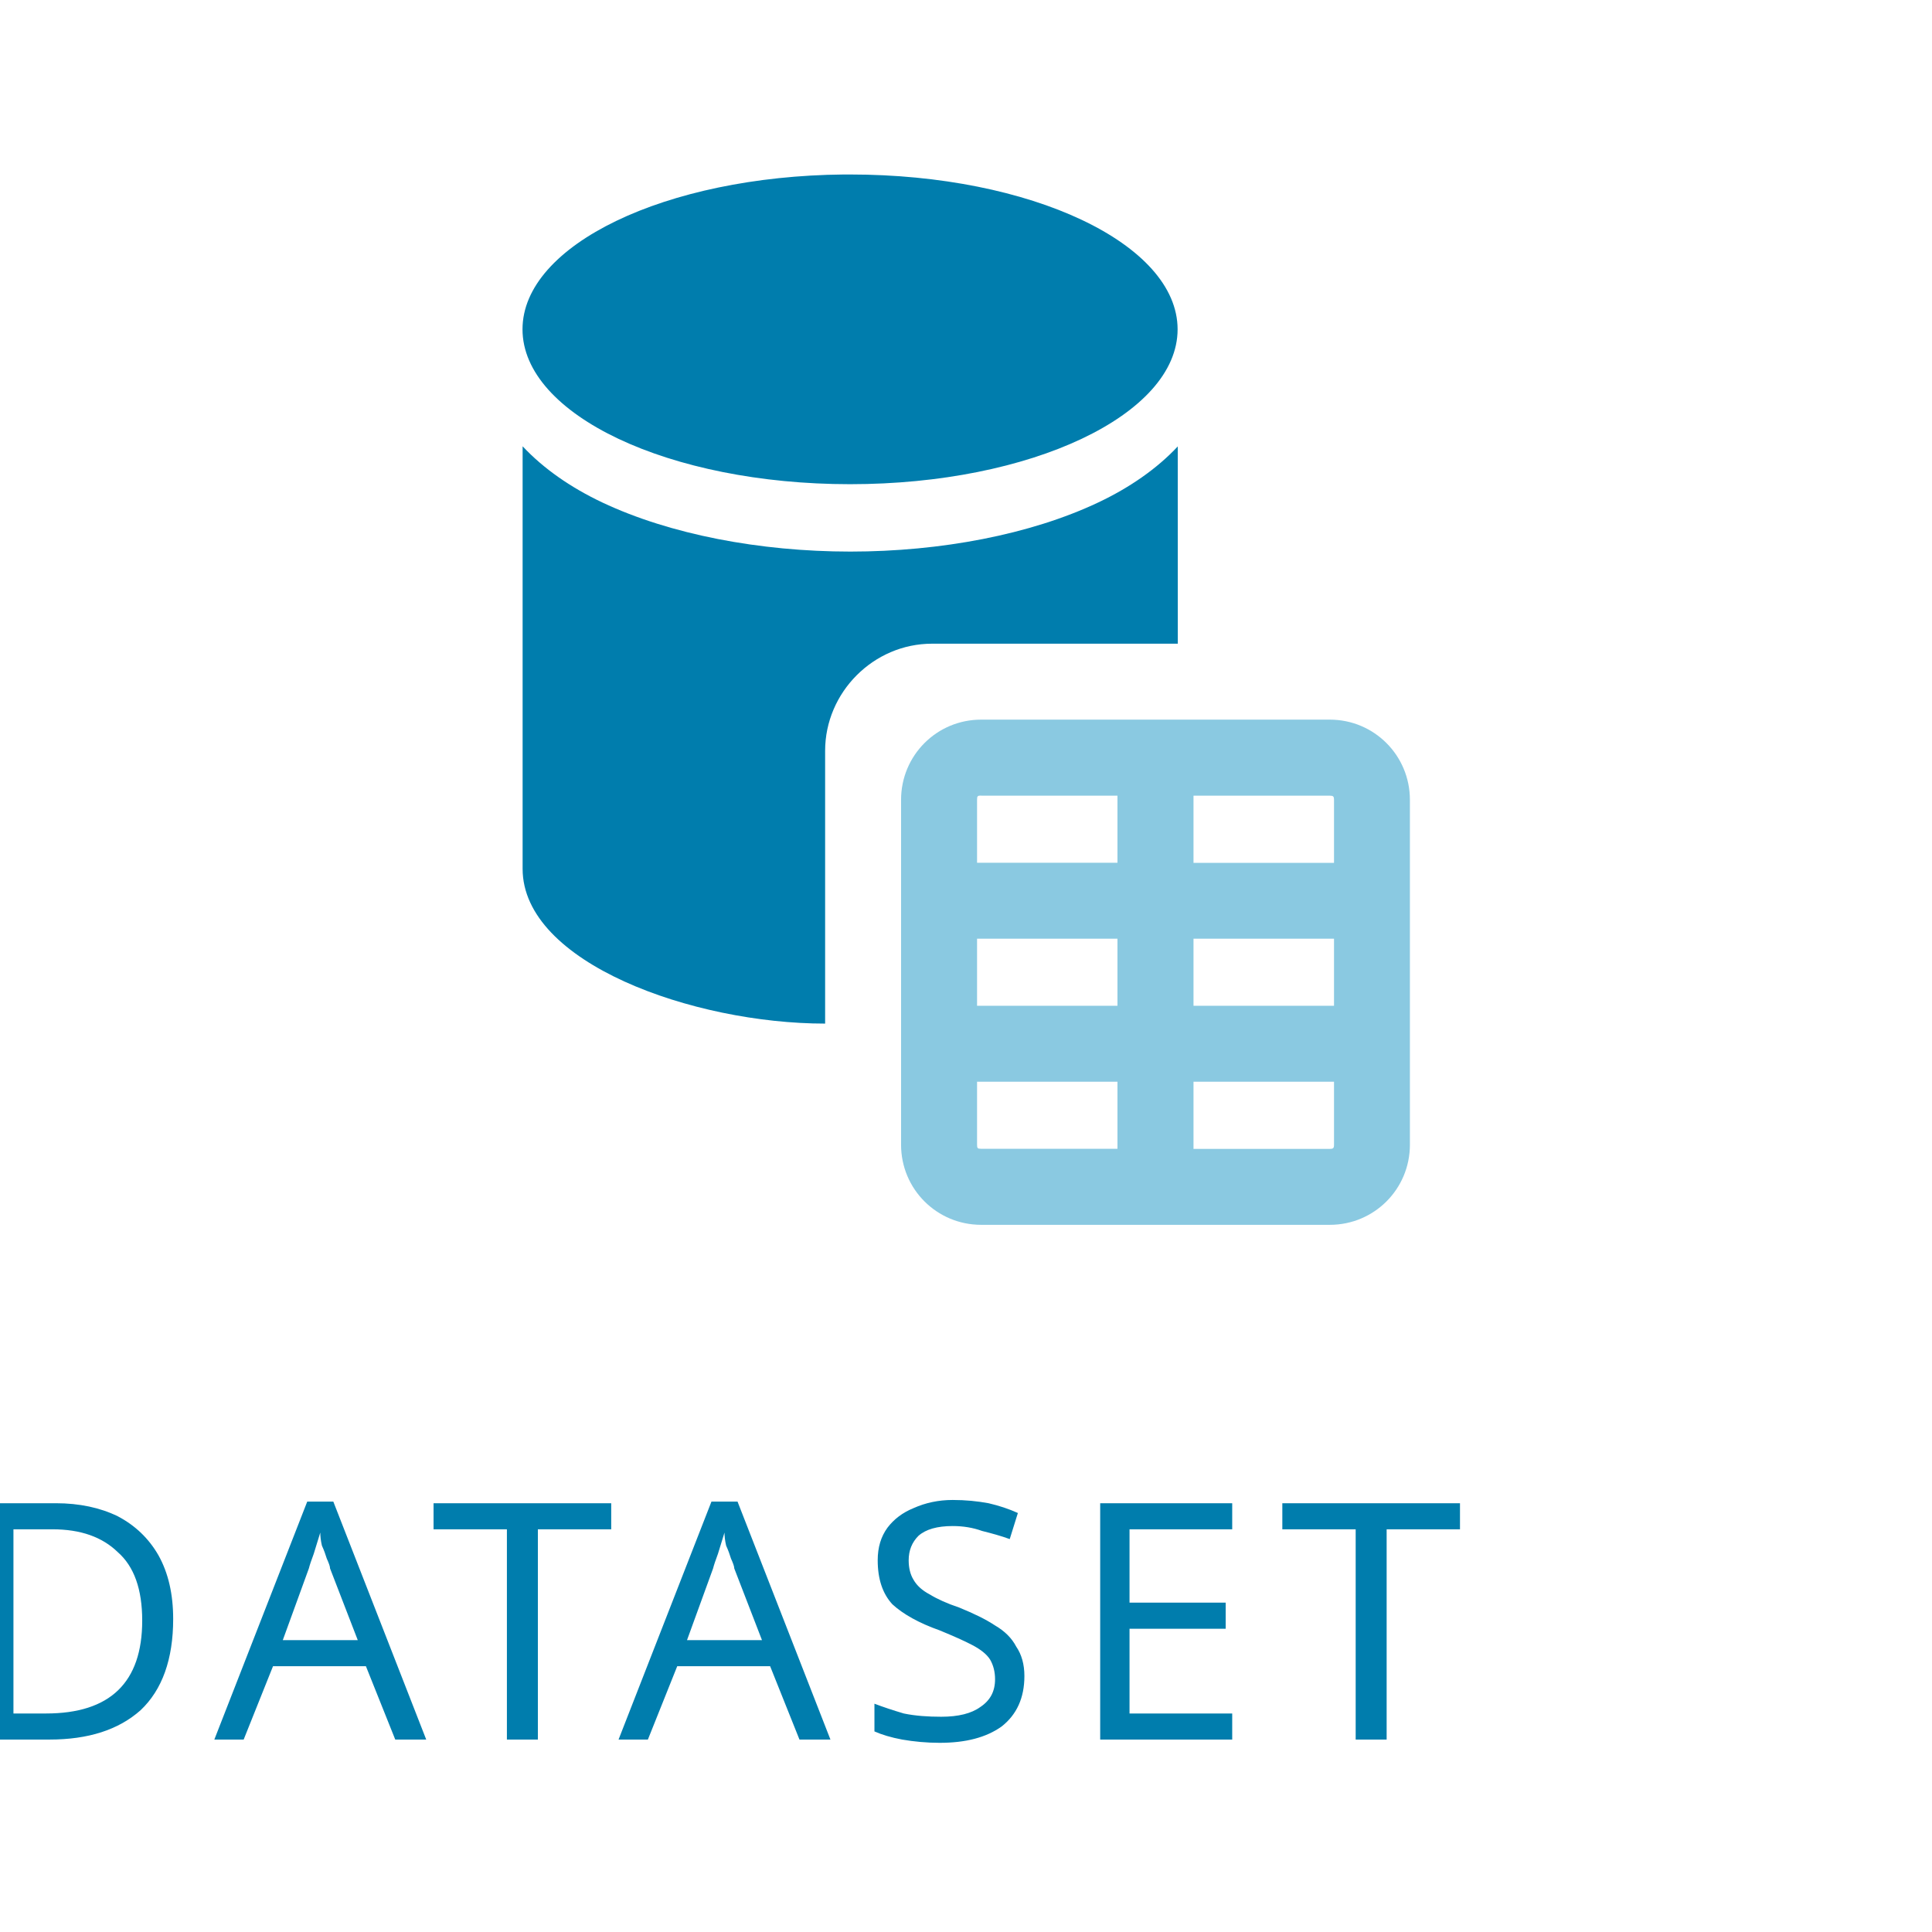
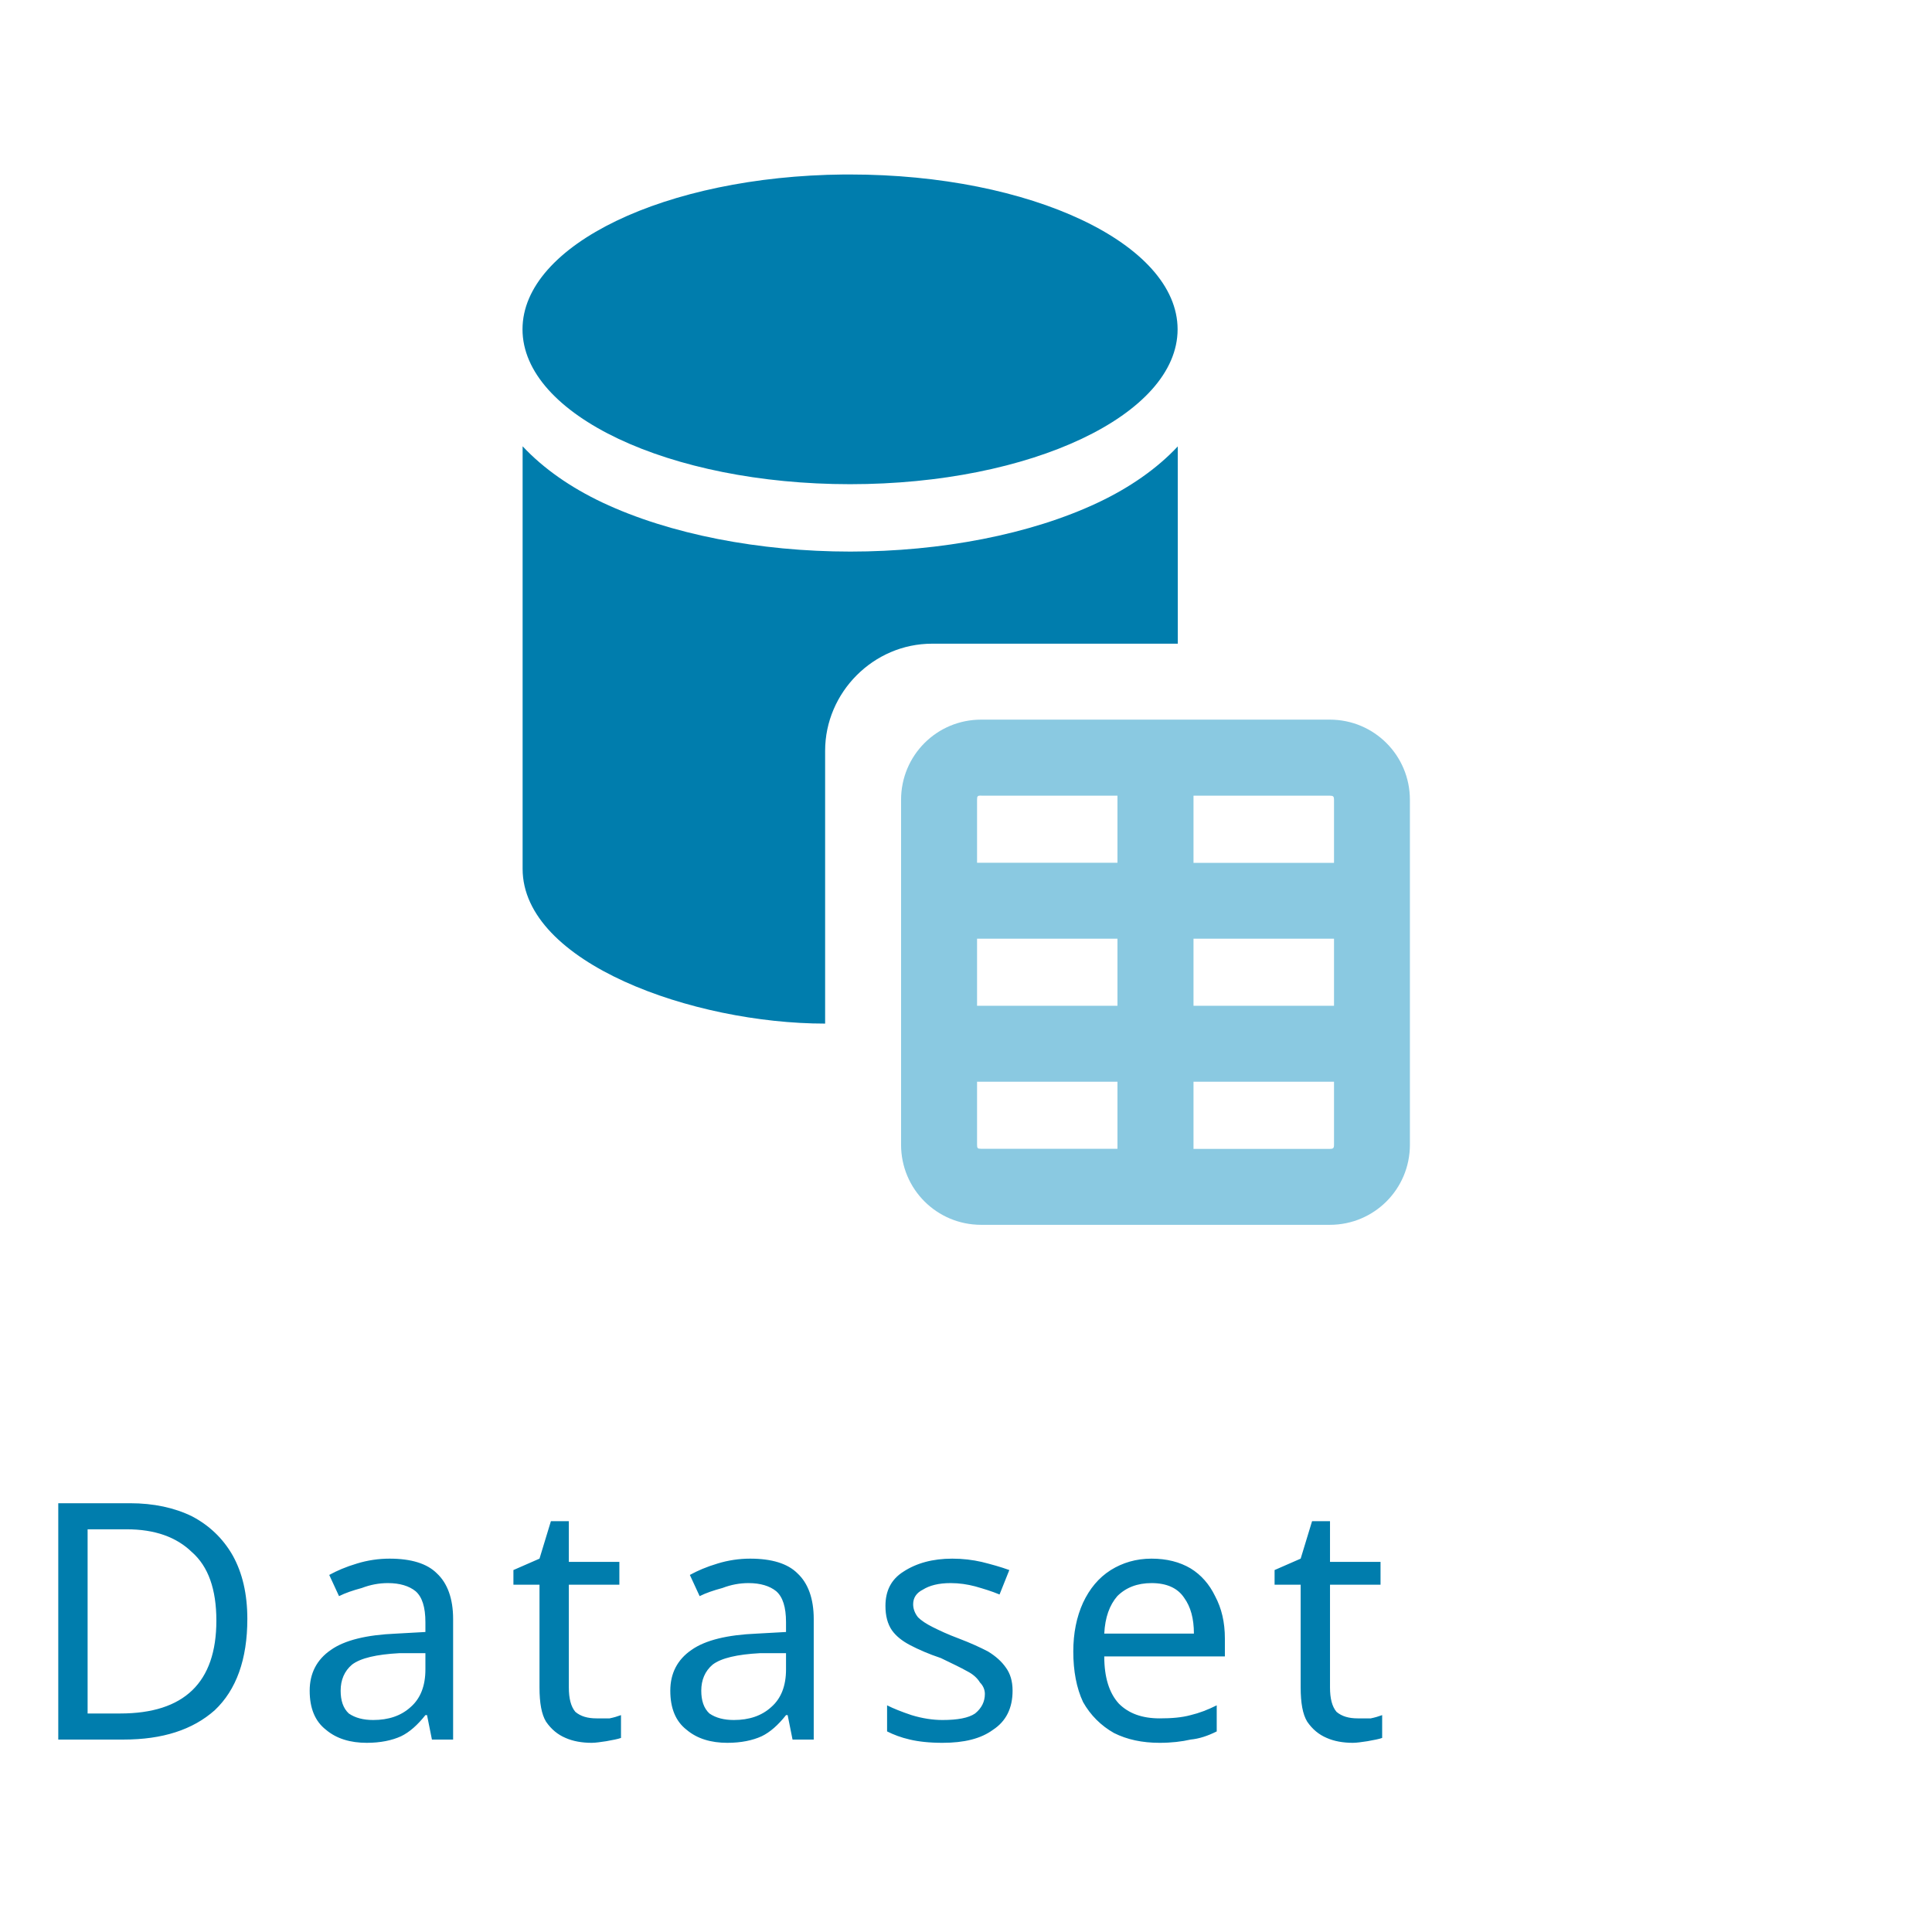
<svg xmlns="http://www.w3.org/2000/svg" width="70" height="70" version="1.1" viewBox="0 0 18.521 18.521">
  <g transform="translate(0 1.0395)">
    <text x="9.241" y="15.634" fill="#007dad" font-family="sans-serif" font-size="3.175px" letter-spacing=".265px" stroke-width=".265" style="line-height:1" xml:space="preserve">
-       <tspan x="9.373" y="15.634" fill="#007dad" font-family="'Source Sans Pro'" font-size="3.175px" stroke-width=".265" text-align="center" text-anchor="middle">DATASET</tspan>
+       <tspan x="9.373" y="15.634" fill="#007dad" font-family="'Source Sans Pro'" font-size="3.175px" stroke-width=".265" text-align="center" text-anchor="middle">Dataset</tspan>
    </text>
    <g transform="translate(23.086 -8.4408)">
      <path d="m-14.997 9.074c-1.71 0.016-3.08 0.676-3.08 1.484-8.5e-5 0.82 1.406 1.485 3.14 1.485 1.734 6.1e-5 3.14-0.665 3.14-1.485-5e-4 -0.82-1.406-1.484-3.14-1.484-0.02-9.17e-5 -0.04-9.17e-5 -0.061 0zm-3.079 2.607v4.049c2.5e-4 0.903 1.636 1.484 2.9 1.484v-2.615c0-0.56 0.463-1.027 1.025-1.027h2.356l-5.03e-4 -1.891c-0.198 0.212-0.461 0.395-0.762 0.537-0.648 0.307-1.51 0.471-2.377 0.471-0.868-4.1e-5 -1.73-0.165-2.378-0.471-0.302-0.143-0.564-0.325-0.762-0.537z" fill="#007dad" stroke-linecap="round" stroke-linejoin="round" stroke-width=".265" />
      <path d="m-13.68 14.3c-0.426 0-0.768 0.343-0.768 0.769v3.306c0 0.426 0.343 0.768 0.768 0.768h3.342c0.426 0 0.768-0.343 0.768-0.768v-3.306c0-0.426-0.343-0.769-0.768-0.769zm-5.29e-4 0.729h1.307v0.643h-1.346v-0.603c0-0.036 0.005-0.041 0.039-0.041zm2.036 0h1.306c0.034 0 0.041 0.007 0.041 0.041v0.603h-1.347zm-2.075 1.371h1.346v0.643h-1.346zm2.075 0h1.347v0.643h-1.347zm-2.075 1.371h1.346v0.643h-1.307c-0.034 0-0.039-0.005-0.039-0.041zm2.075 0h1.347v0.603c0 0.034-0.007 0.041-0.041 0.041h-1.306z" color="#000000" color-rendering="auto" dominant-baseline="auto" fill="#8ac9e1" image-rendering="auto" shape-rendering="auto" solid-color="#000000" stop-color="#000000" style="font-feature-settings:normal;font-variant-alternates:normal;font-variant-caps:normal;font-variant-east-asian:normal;font-variant-ligatures:normal;font-variant-numeric:normal;font-variant-position:normal;font-variation-settings:normal;inline-size:0;isolation:auto;mix-blend-mode:normal;shape-margin:0;shape-padding:0;text-decoration-color:#000000;text-decoration-line:none;text-decoration-style:solid;text-indent:0;text-orientation:mixed;text-transform:none;white-space:normal" />
    </g>
  </g>
</svg>
